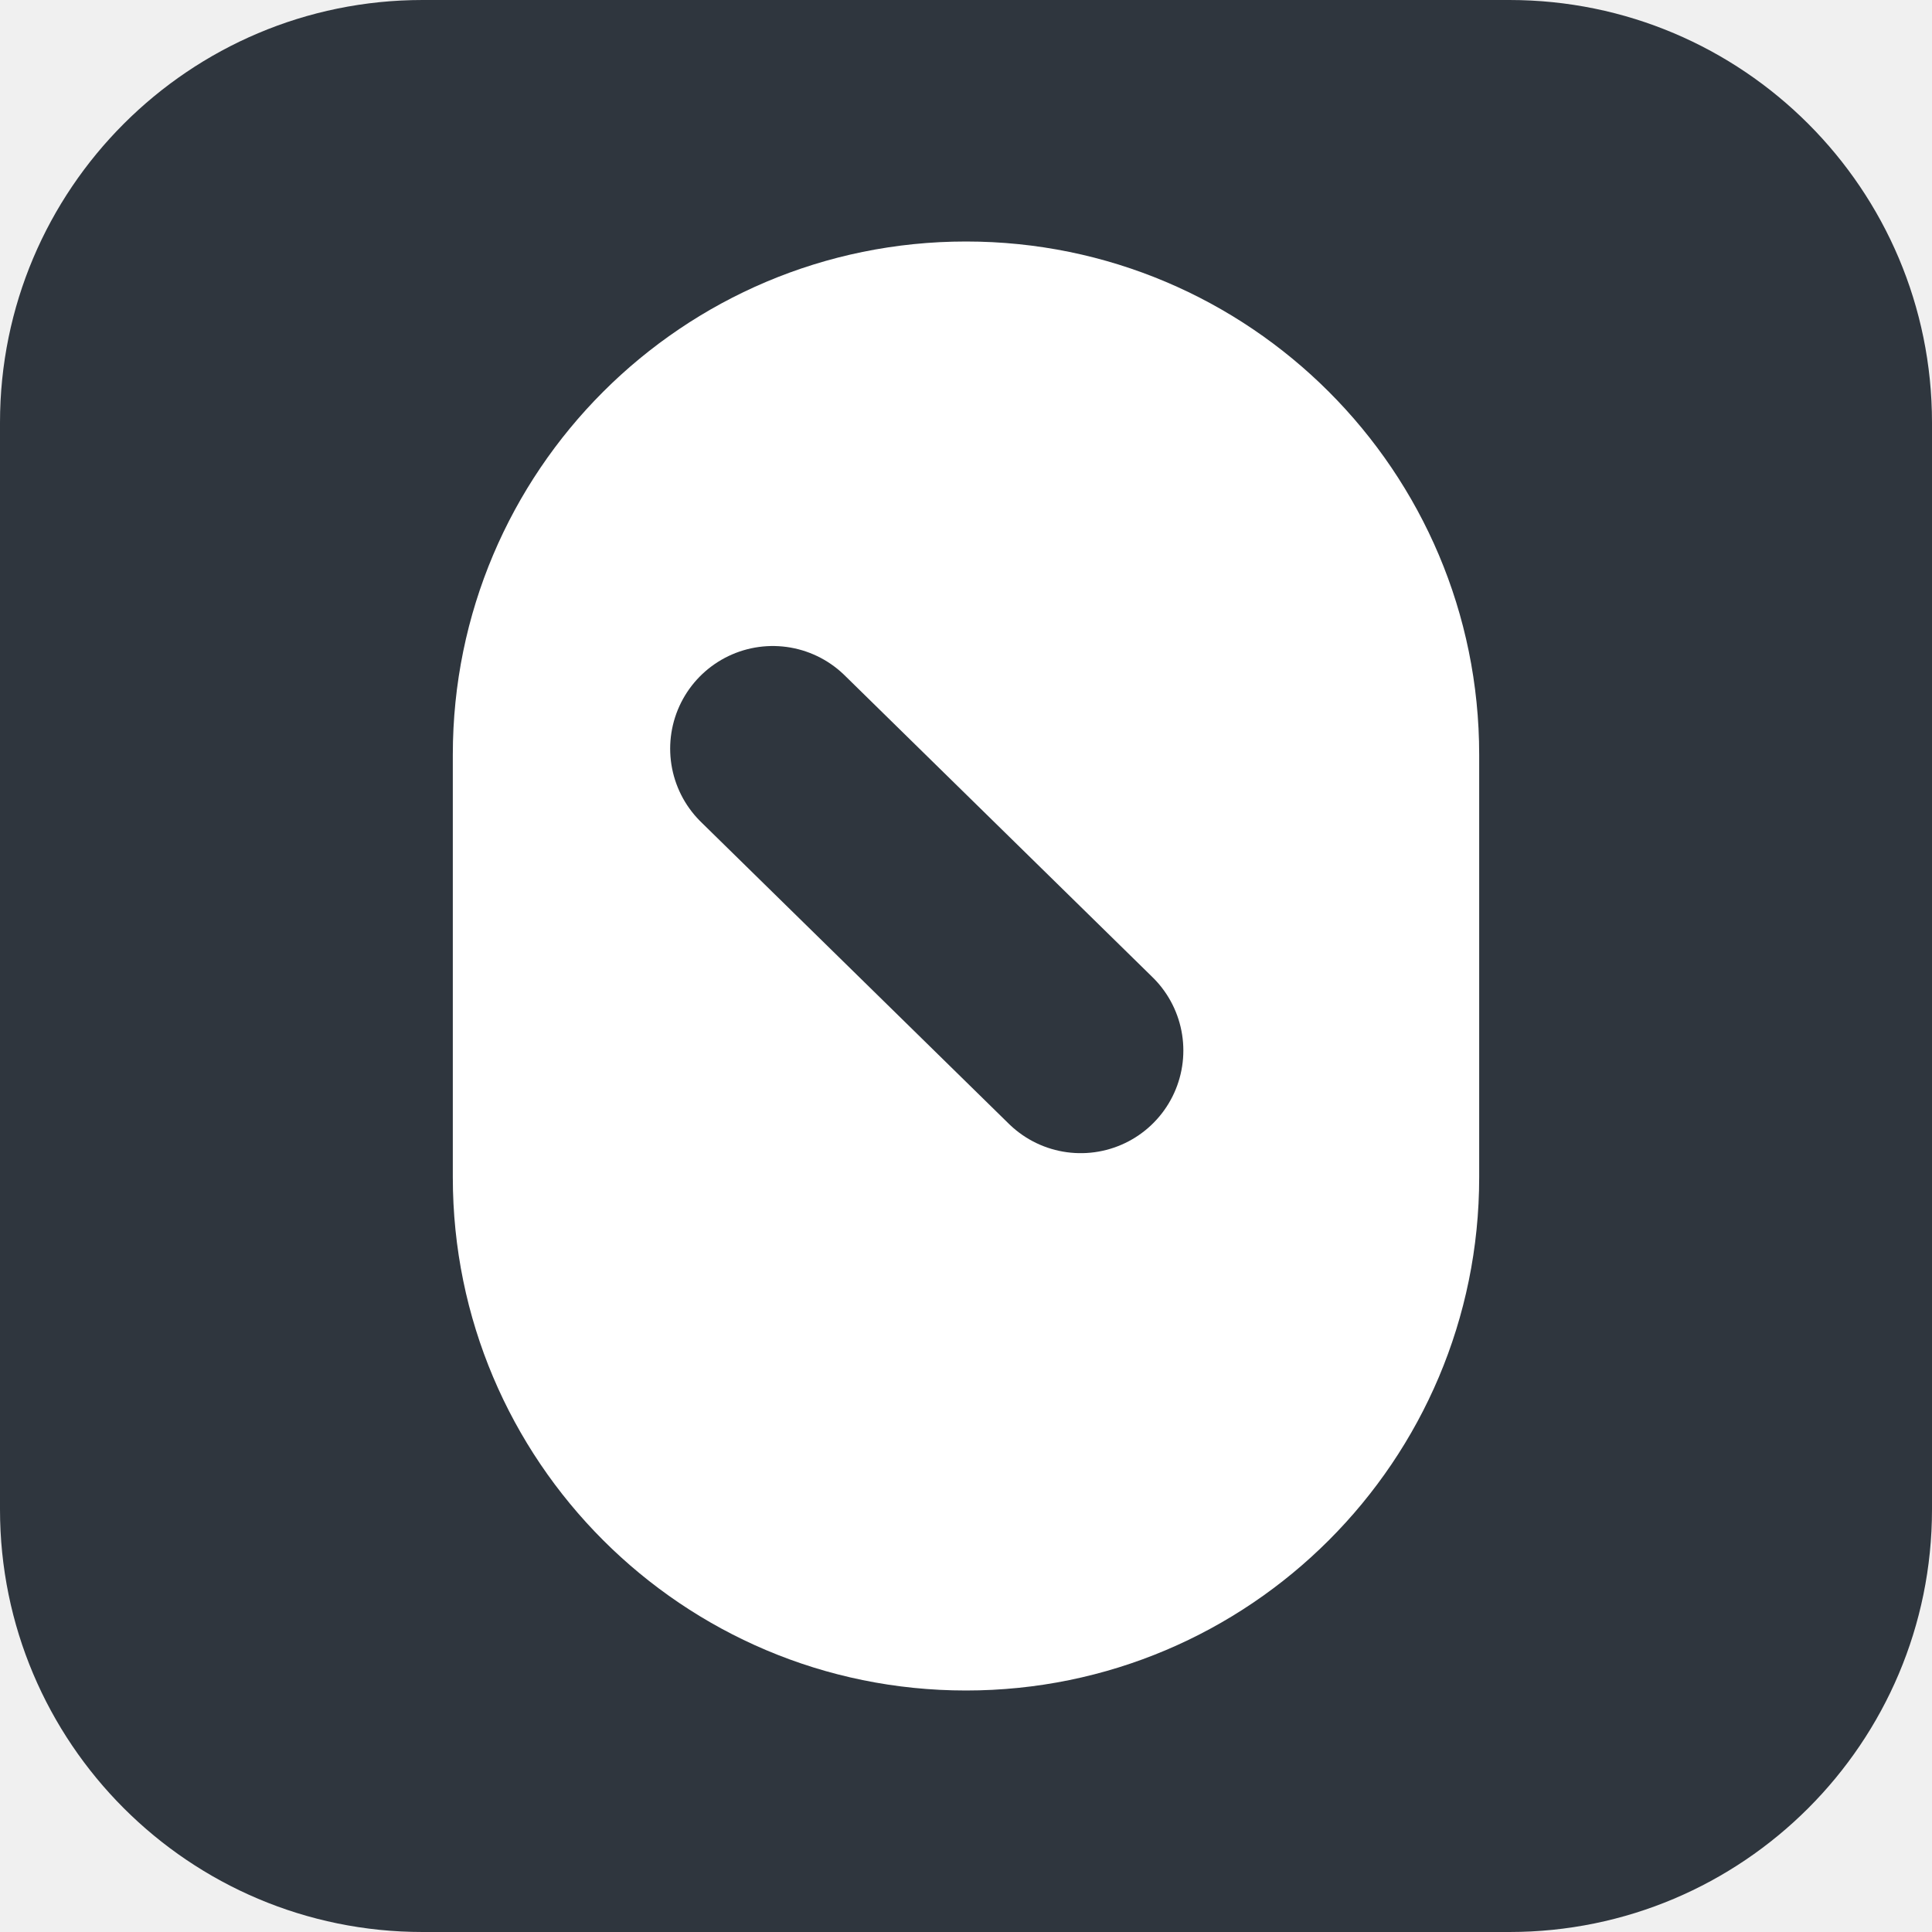
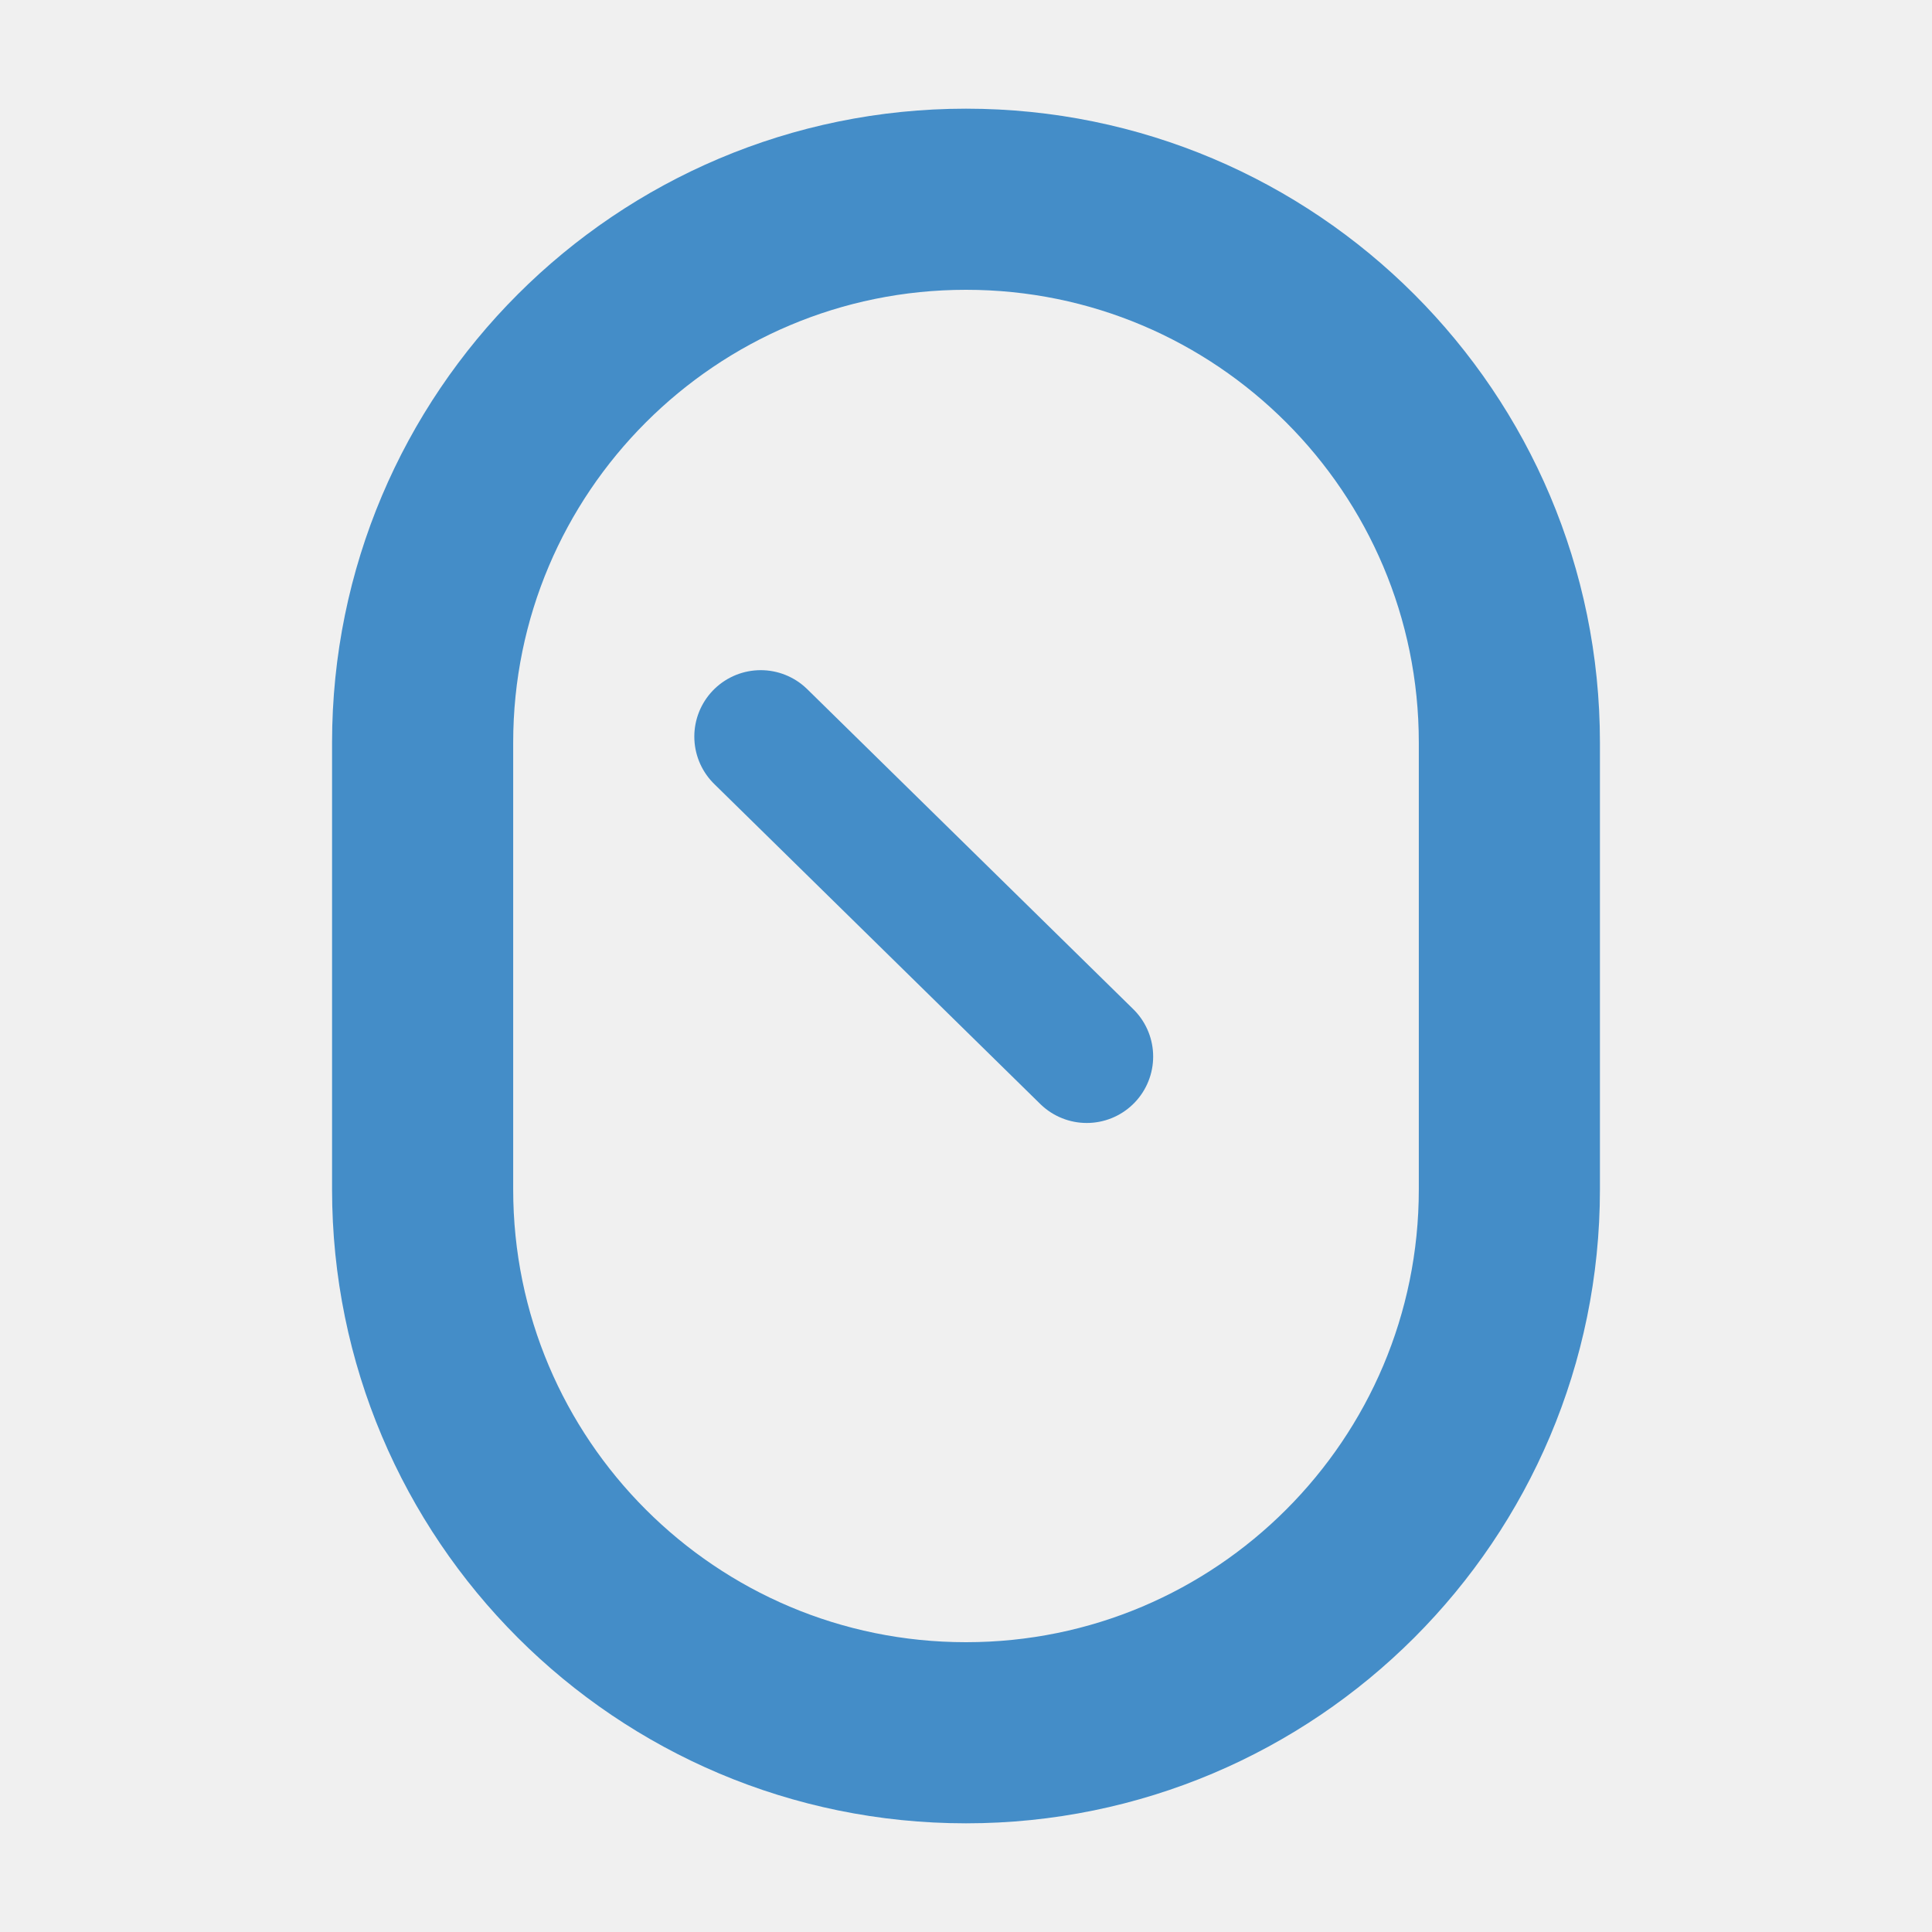
<svg xmlns="http://www.w3.org/2000/svg" viewBox="0 0 32 32">
-   <rect width="32" height="32" rx="7" fill="#2f363e" />
-   <rect x="7.5" y="4" width="17" height="24" rx="8.5" fill="#fff" />
-   <path d="M12.8 12.4 17.9 17.4" fill="none" stroke="#2f363e" stroke-width="3.4" stroke-linecap="round" />
+   <rect x="7" y="3.3" width="18" height="25.4" rx="9" fill="none" stroke="#448dc8" stroke-width="3" />
+   <path d="M12.6 12.2 18 17.5" fill="none" stroke="#448dc8" stroke-width="2.2" stroke-linecap="round" />
</svg>
